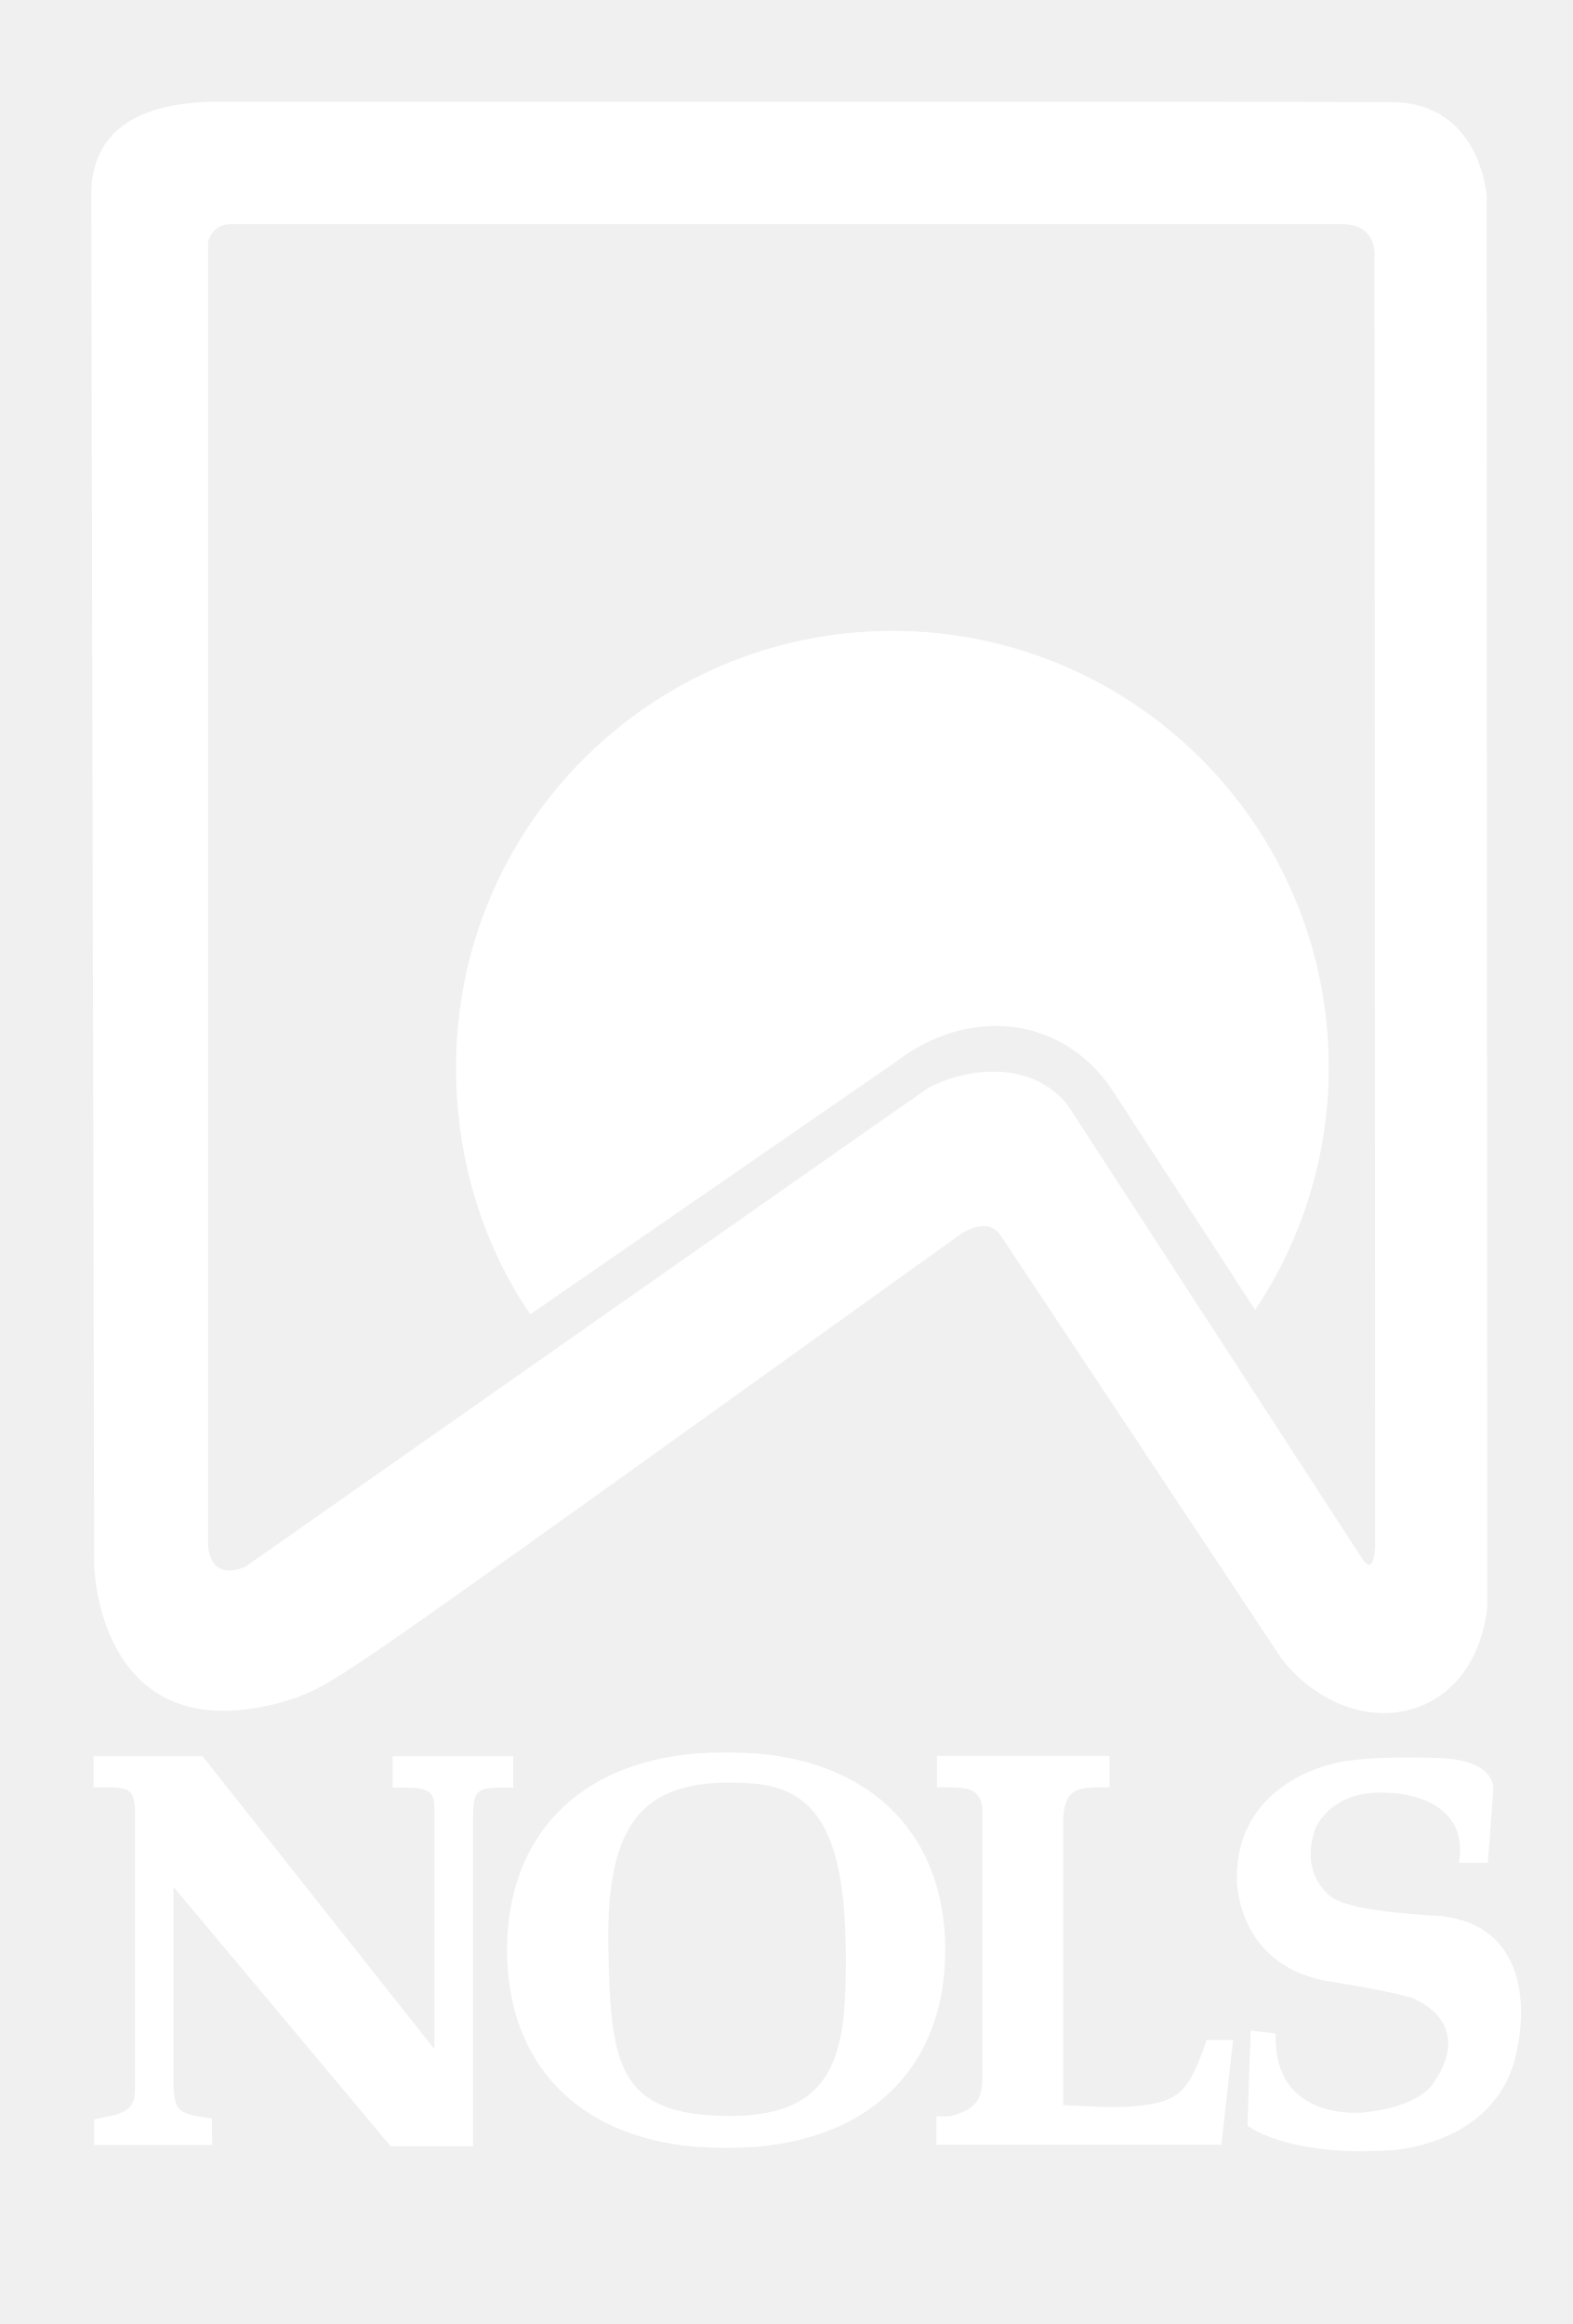
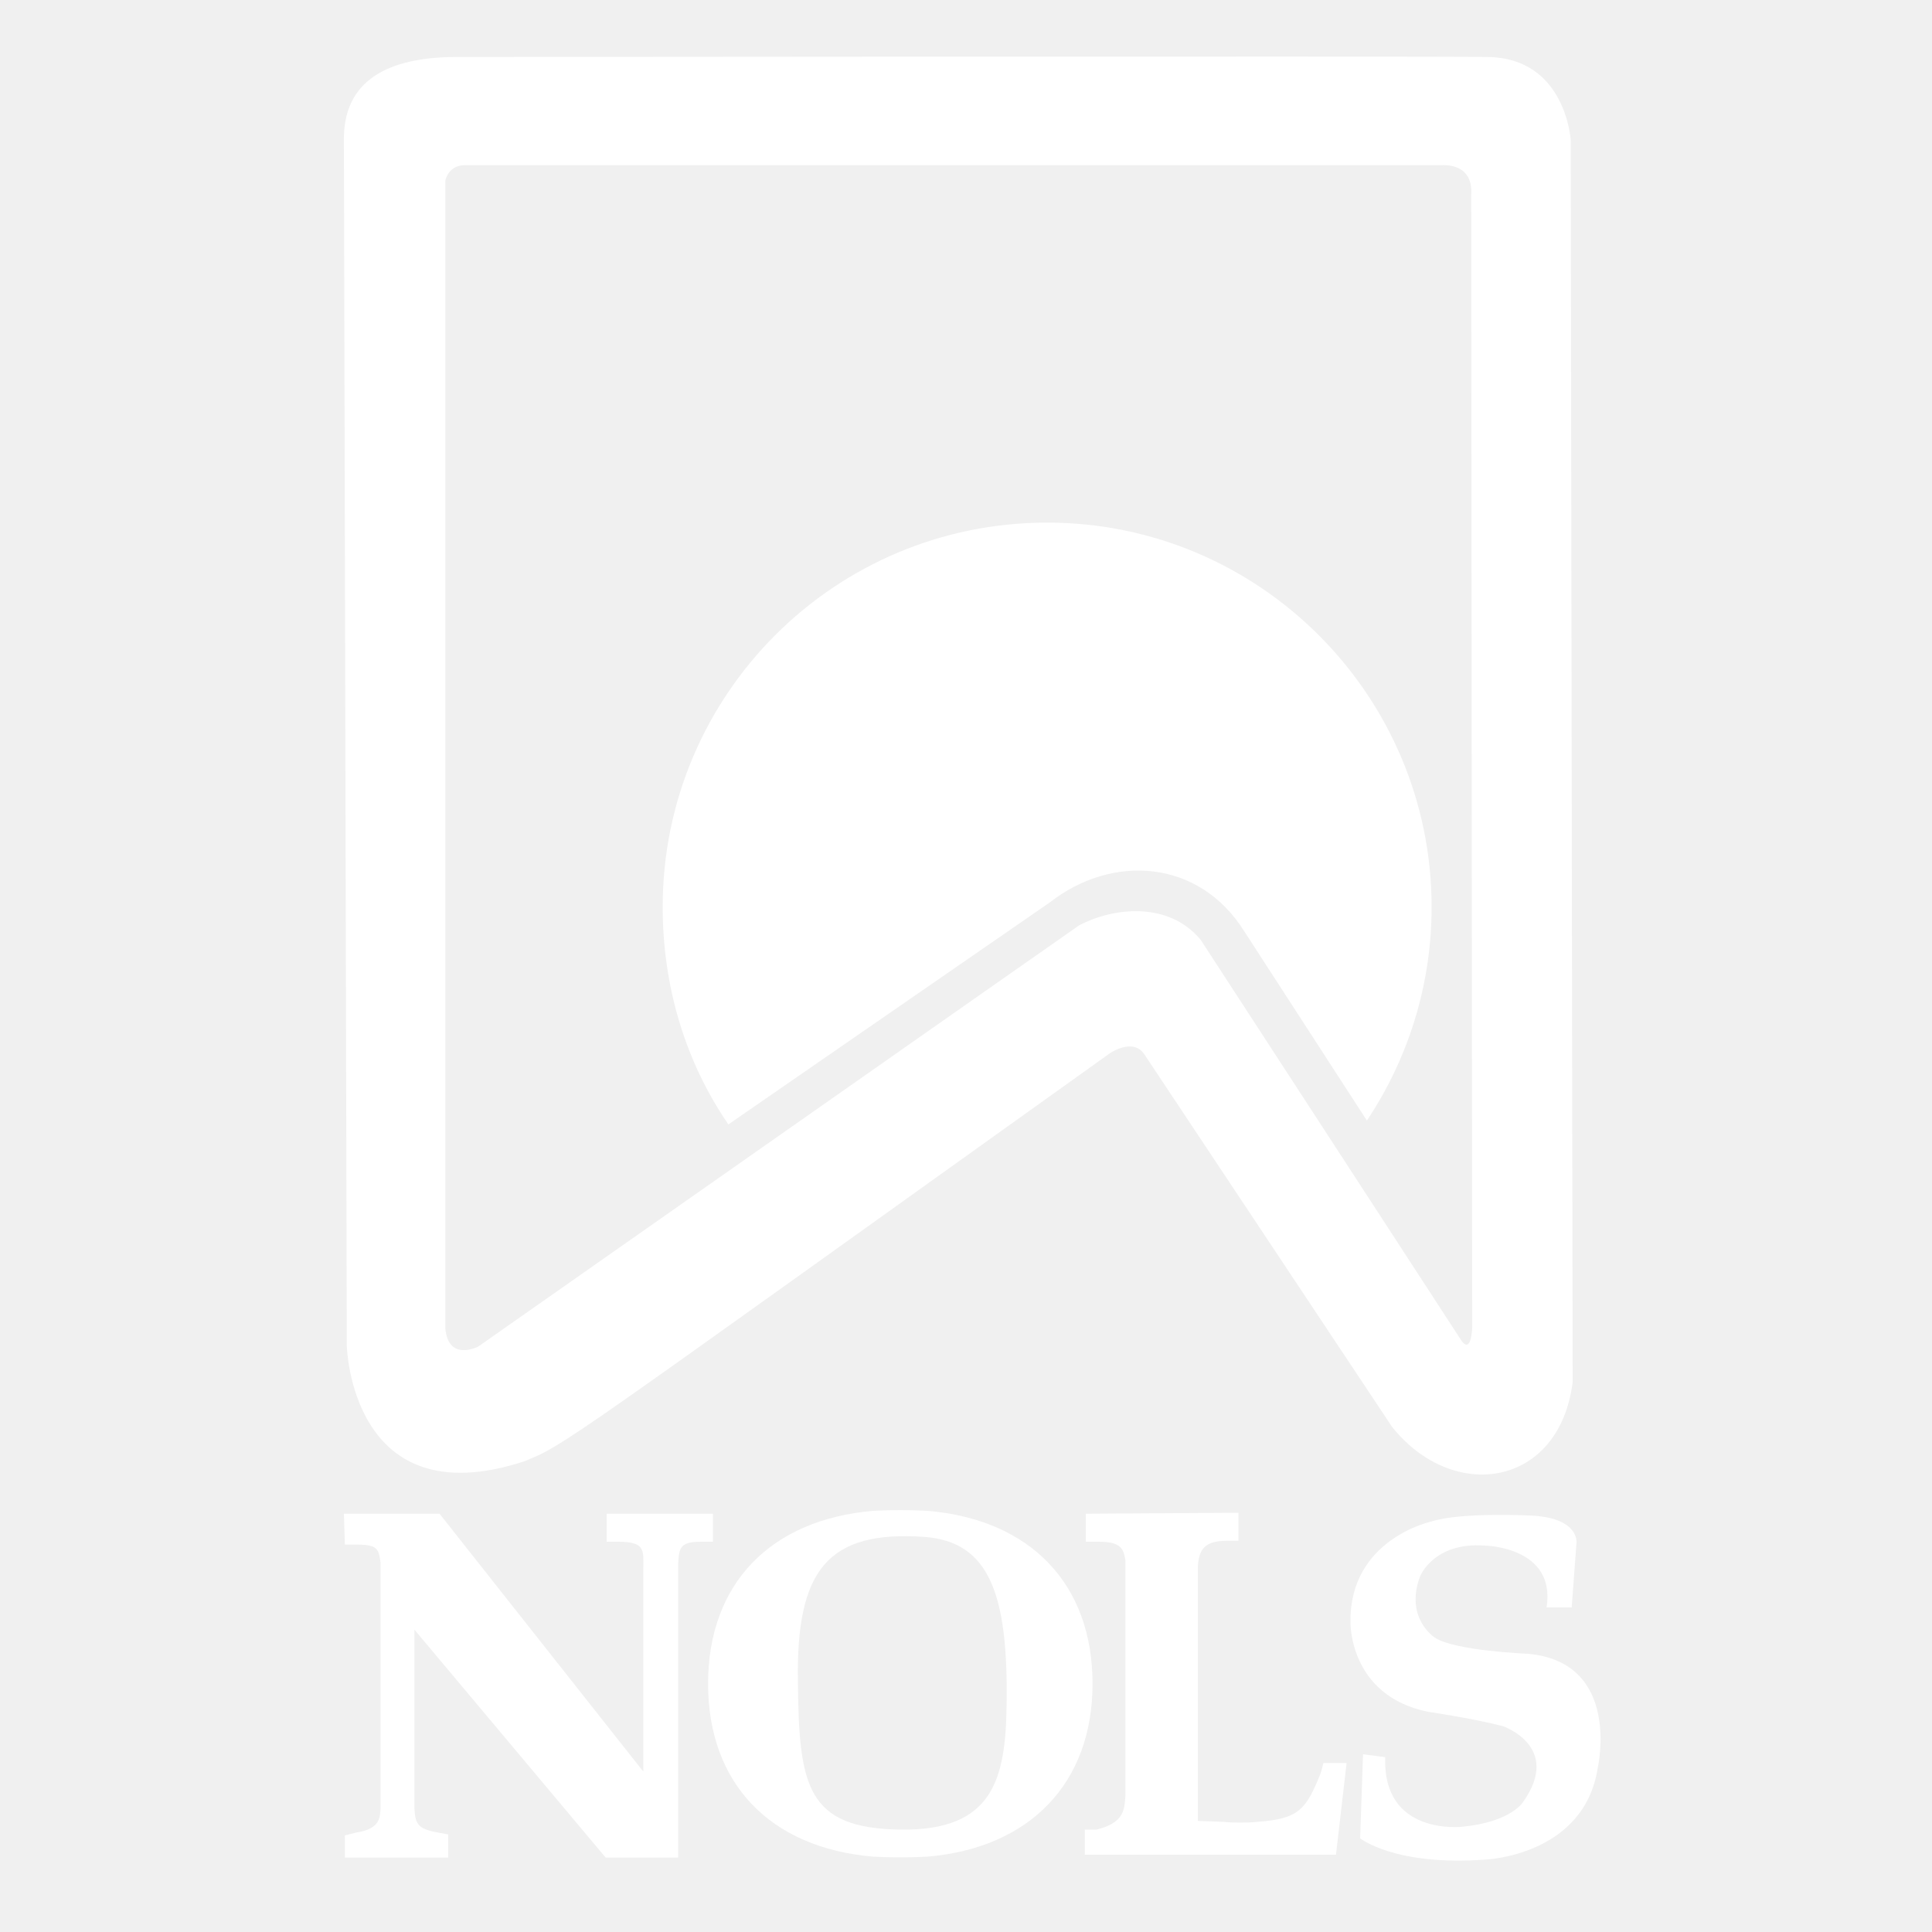
- <svg xmlns="http://www.w3.org/2000/svg" version="1.1" id="Layer_1" x="0px" y="0px" viewBox="0 0 536 792" enable-background="new 0 0 536 792" xml:space="preserve">
+ <svg xmlns="http://www.w3.org/2000/svg" version="1.1" id="Layer_1" x="0px" y="0px" viewBox="296 206 200 200" enable-background="new 296 206 200 200" xml:space="preserve">
  <g>
    <g>
      <g>
-         <path fill="#FFFFFF" d="M31.9,598.5H69l79,99.8v-79.4c0-6.5,0.6-9.7-9.6-9.7h-4.6v-10.7h41.1v10.7h-4.6c-8.4,0-8.7,2.1-9.1,8.6     c0,0.4,0,0.7,0,1.1v112.5h-28.1l-74-88.4v67.6c0,0.6,0.1,1.2,0.1,1.5c0.5,5.8,1,8,8.8,9.2l4.2,0.7l0.1,9l-40.2,0v-8.7l4.6-1     c9.7-1.6,9.1-6.5,9.3-9.5c0-0.4,0-0.9,0-1.3v-91.7v-2v-0.5c-0.7-4.5-0.2-7.2-8.7-7.2h-5.4L31.9,598.5z" />
-         <path fill="#FFFFFF" d="M236.9,597.6c7.1-0.5,14-0.5,21.1,0c39.9,3.4,64.1,28.3,64.1,67c0,38.7-24.2,63.5-64.1,67     c-7.1,0.5-14,0.5-21.1,0c-39.9-3.4-64.1-28.3-64.1-67C172.8,625.8,197,601,236.9,597.6z M247.5,721.1c35.3,0.5,40.3-19,40.7-47.8     c0.7-43.3-6.8-63.7-31.8-65.5c-37.4-2.8-49.9,12.9-49.1,56.1C208,704.3,211,720.6,247.5,721.1z" />
-         <path fill="#FFFFFF" d="M378.1,598.4v10.7h-4.6c-8.7,0-10.7,3.3-11.1,10.1c0,0.7-0.1-0.8-0.1-0.4v98.6l10.2,0.5     c2.5,0.2,10.1,0.2,12.7,0c16.4-1.3,19.2-4.7,24.6-18.7c0.5-1.3,0.9-2.5,1.3-4h9.1l-4,35.7h-97.1v-9.7h4.6     c10.7-2.5,10.8-7.9,11.1-13.1v-1.6v-87.7v-1.6v-0.9c-0.7-4.7-2.4-7.2-10.6-7.2h-4.9v-10.7H378.1z" />
+         <path fill="#FFFFFF" d="M331.6,362.7h9.9l21.1,26.7v-21.2c0-1.7,0.2-2.6-2.6-2.6h-1.2v-2.9h11v2.9h-1.2c-2.2,0-2.3,0.6-2.4,2.3     c0,0.1,0,0.2,0,0.3v30.1h-7.5l-19.8-23.6v18.1c0,0.2,0,0.3,0,0.4c0.1,1.6,0.3,2.1,2.4,2.5l1.1,0.2l0,2.4h-10.7v-2.3l1.2-0.3     c2.6-0.4,2.4-1.7,2.5-2.5c0-0.1,0-0.2,0-0.3v-24.5v-0.5v-0.1c-0.2-1.2-0.1-1.9-2.3-1.9h-1.4L331.6,362.7z" />
+         <path fill="#FFFFFF" d="M386.4,362.4c1.9-0.1,3.7-0.1,5.6,0c10.7,0.9,17.1,7.6,17.1,17.9s-6.5,17-17.1,17.9     c-1.9,0.1-3.7,0.1-5.6,0c-10.7-0.9-17.1-7.6-17.1-17.9C369.3,369.9,375.8,363.3,386.4,362.4z M389.3,395.4     c9.4,0.1,10.8-5.1,10.9-12.8c0.2-11.6-1.8-17-8.5-17.5c-10-0.7-13.3,3.4-13.1,15C378.7,390.9,379.5,395.3,389.3,395.4z" />
+         <path fill="#FFFFFF" d="M424.2,362.6v2.9H423c-2.3,0-2.9,0.9-3,2.7c0,0.2,0-0.2,0-0.1v26.4l2.7,0.1c0.7,0.1,2.7,0.1,3.4,0     c4.4-0.3,5.1-1.3,6.6-5c0.1-0.3,0.2-0.7,0.3-1.1h2.4l-1.1,9.5h-26v-2.6h1.2c2.9-0.7,2.9-2.1,3-3.5v-0.4v-23.4v-0.4v-0.2     c-0.2-1.3-0.6-1.9-2.8-1.9h-1.3v-2.9L424.2,362.6L424.2,362.6z" />
      </g>
-       <path fill="#FFFFFF" d="M507,634.9l1.9-25.2c0,0,1.1-9.2-16.8-10.5c0,0-27.8-1.4-39.1,2.2c0,0-31.9,6.9-31.5,38.8    c0,0-0.7,28.6,29.9,34.8c0,0,17.8,2.6,29.3,5.7c0,0,22.7,7.7,7.7,29.3c0,0-4.4,8-23.7,9.9c0,0-31,3.6-30-26.9l-8.5-1l-1.1,32.4    c0,0,13.3,10.7,48.8,8.4c0,0,38-1.6,43.3-35.7c0,0,9.5-40.7-27-44.2c0,0-28.7-1.1-36.2-6.2c0,0-11.6-7.4-5.7-23.7    c0,0,5.3-13.5,25.1-12c0,0,27.6,0.2,23.8,23.8H507z" />
+       <path fill="#FFFFFF" d="M458.7,372.4l0.5-6.7c0,0,0.3-2.5-4.5-2.8c0,0-7.4-0.4-10.5,0.6c0,0-8.5,1.8-8.4,10.4c0,0-0.2,7.6,8,9.3    c0,0,4.8,0.7,7.8,1.5c0,0,6.1,2.1,2.1,7.8c0,0-1.2,2.1-6.3,2.6c0,0-8.3,1-8-7.2l-2.3-0.3l-0.3,8.7c0,0,3.6,2.9,13,2.2    c0,0,10.2-0.4,11.6-9.5c0,0,2.5-10.9-7.2-11.8c0,0-7.7-0.3-9.7-1.7c0,0-3.1-2-1.5-6.3c0,0,1.4-3.6,6.7-3.2c0,0,7.4,0.1,6.4,6.4    L458.7,372.4L458.7,372.4z" />
    </g>
-     <path fill="#FFFFFF" d="M506.6,66.8c0,0-2-31.8-32.3-32c-24.7-0.2-397.4-0.1-397.4-0.1c-26-0.5-45.4,7.3-45.8,31.1l1,467.9   c0,0,1.4,66.7,68.5,45c15.9-6.3,14.4-5.8,226.6-158c0,0,9.3-6.7,13.9,0.5l95.7,144.2c23.4,29.4,64.8,23.5,70-17.2L506.6,66.8z    M464.6,531.8L363.7,376.4c-12.2-14.9-33.5-12.9-47.3-5.7c-9.8,6.7-232.6,163.1-232.6,163.1s-11.7,6.1-12.9-7V82.5   c0,0,1.2-6.4,8.2-6.1H457c0,0,12-1,11.4,11.4l0.2,439.2C468.6,527,468.4,536.8,464.6,531.8z" />
-     <path fill="#FFFFFF" d="M427.7,446.4c15.8-23.6,25.1-52.1,25.1-82.7c0-82.1-66.6-148.7-148.7-148.7c-82.1,0-148.7,66.6-148.7,148.7   c0,31.1,9,60.3,25.3,84.2L305.1,362c24-18.8,57.6-17,75.1,11.3L427.7,446.4z" />
+     <path fill="#FFFFFF" d="M458.6,220.5c0,0-0.5-8.5-8.6-8.6c-6.6-0.1-106.2,0-106.2,0c-7-0.1-12.1,2-12.2,8.3l0.3,125.1   c0,0,0.4,17.8,18.3,12c4.3-1.7,3.8-1.6,60.6-42.2c0,0,2.5-1.8,3.7,0.1l25.6,38.5c6.3,7.9,17.3,6.3,18.7-4.6L458.6,220.5z    M447.3,344.8l-27-41.5c-3.3-4-9-3.4-12.6-1.5c-2.6,1.8-62.2,43.6-62.2,43.6s-3.1,1.6-3.4-1.9V224.7c0,0,0.3-1.7,2.2-1.6h101   c0,0,3.2-0.3,3,3l0.1,117.4C448.4,343.5,448.3,346.2,447.3,344.8z" />
+     <path fill="#FFFFFF" d="M437.5,322c4.2-6.3,6.7-13.9,6.7-22.1c0-21.9-17.8-39.8-39.8-39.8s-39.8,17.8-39.8,39.8   c0,8.3,2.4,16.1,6.8,22.5l33.3-23c6.4-5,15.4-4.5,20.1,3L437.5,322z" />
  </g>
</svg>
